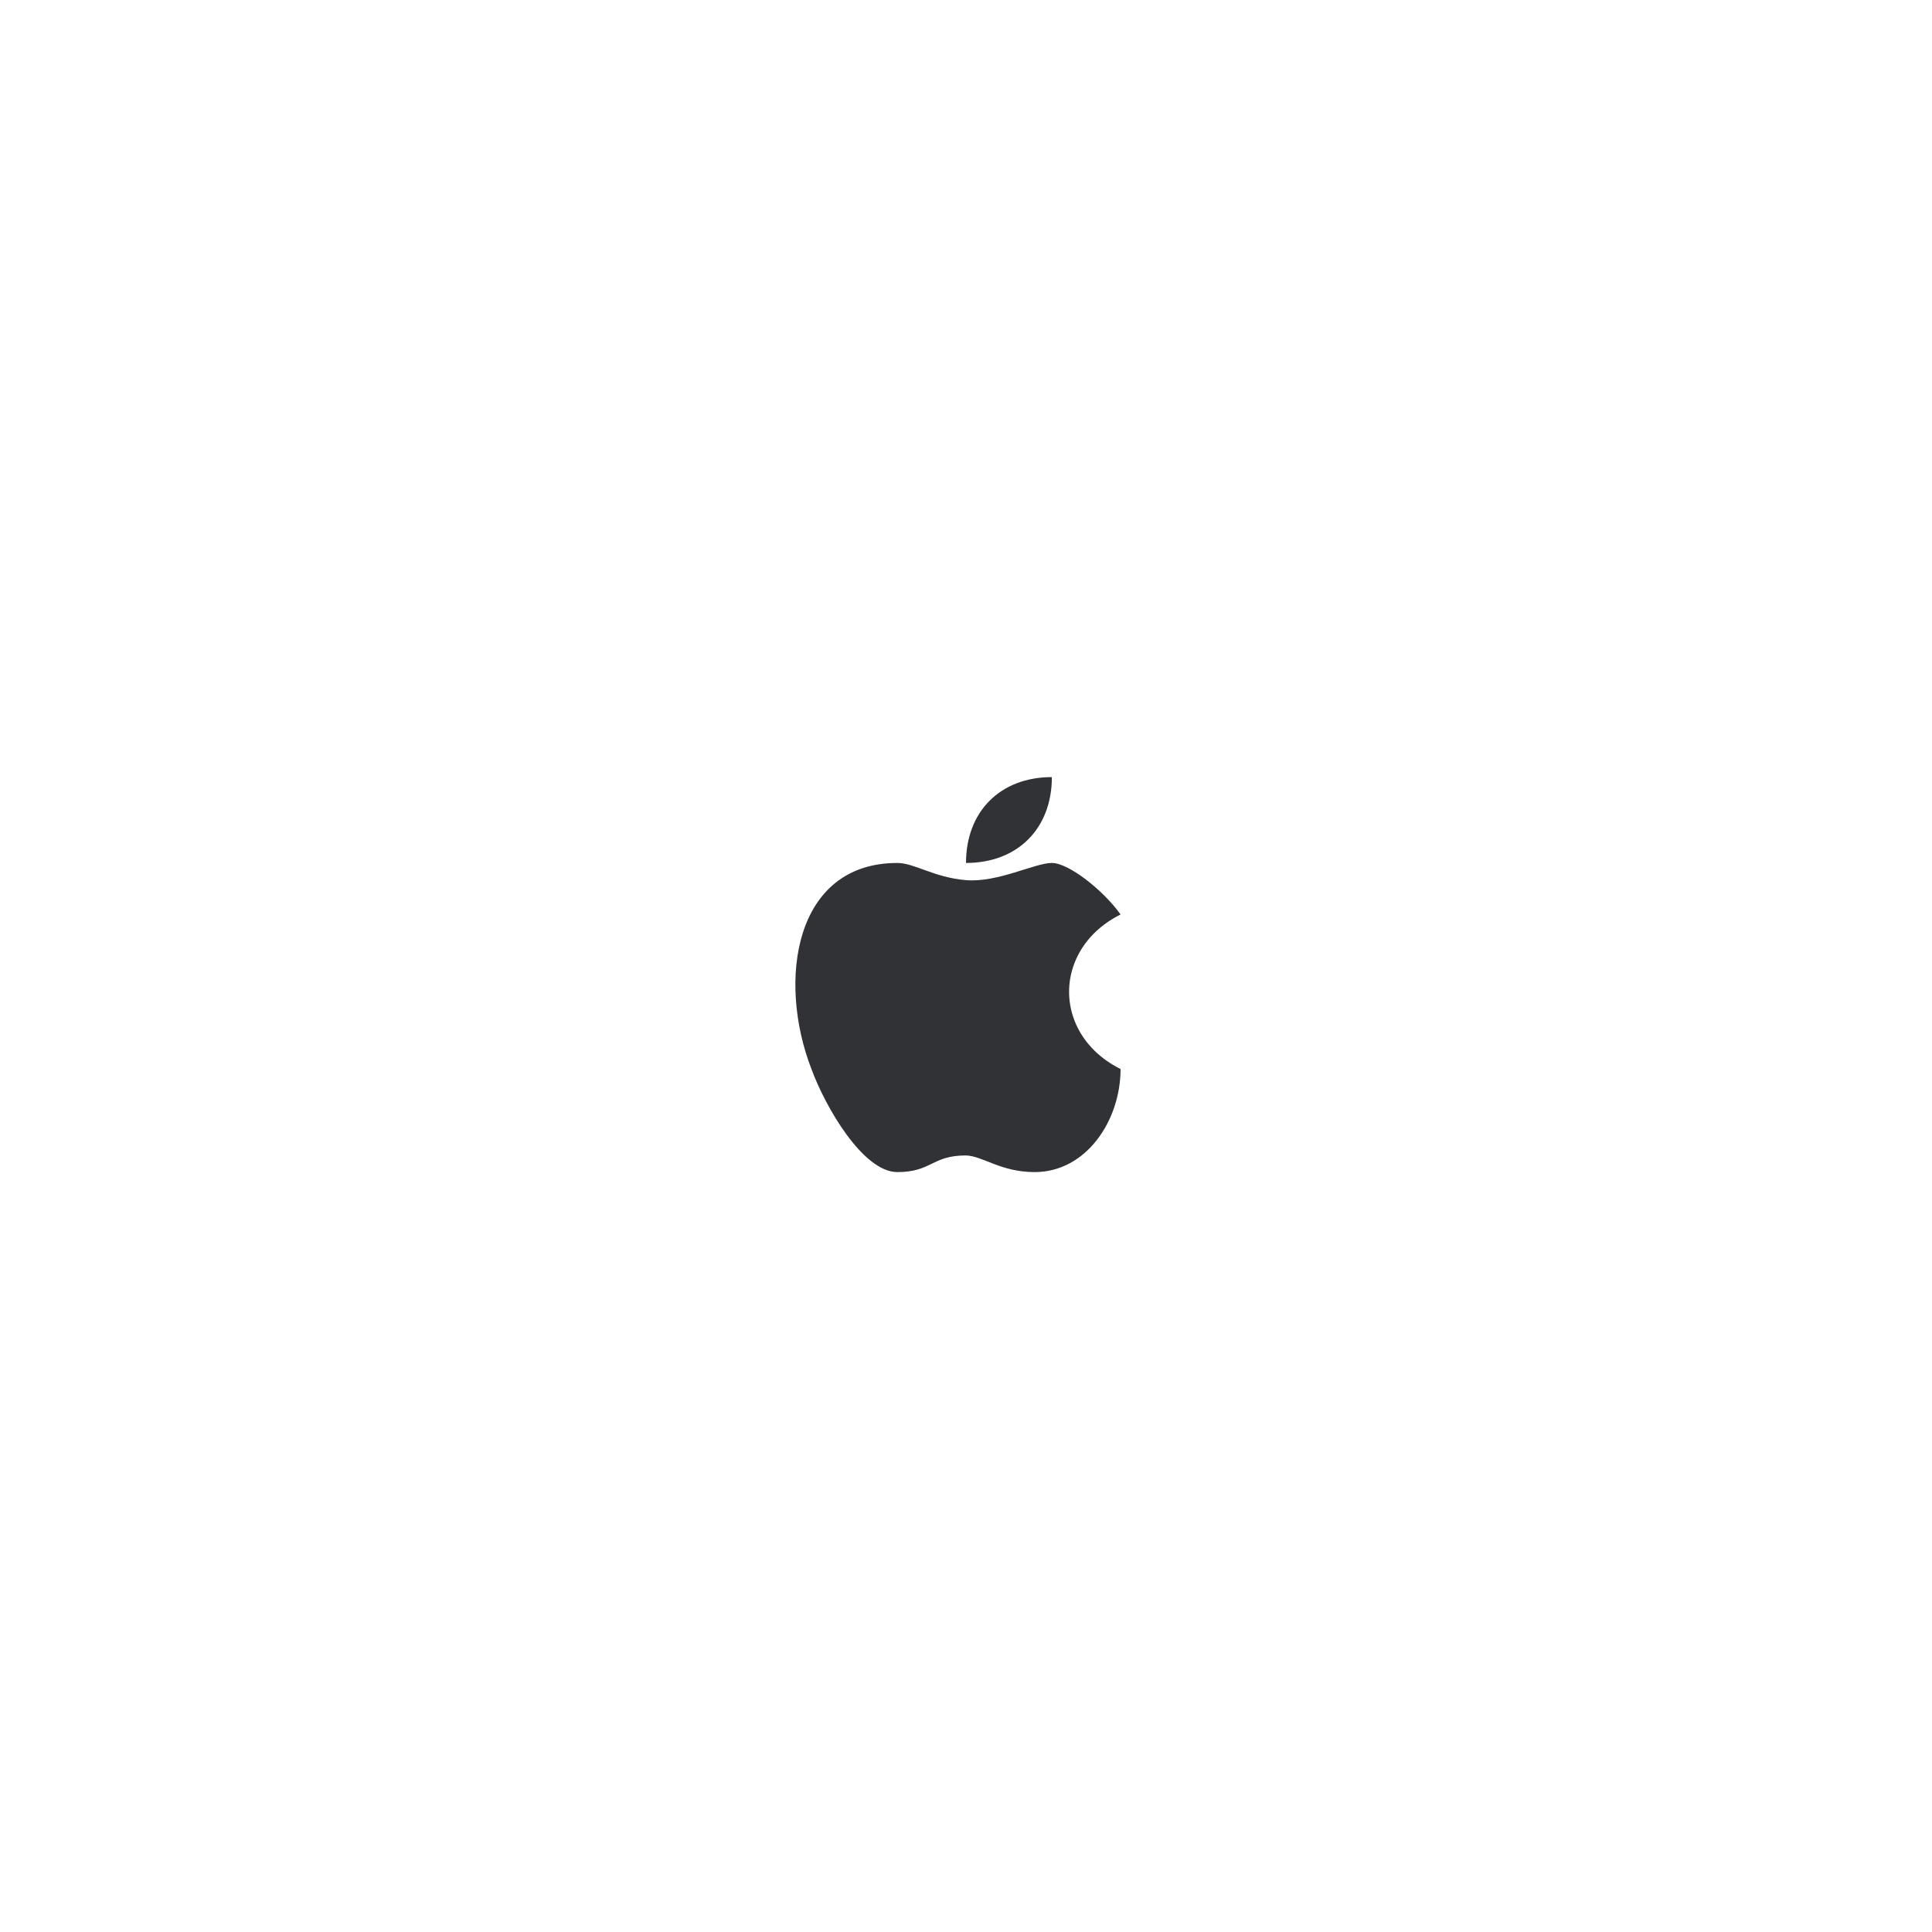
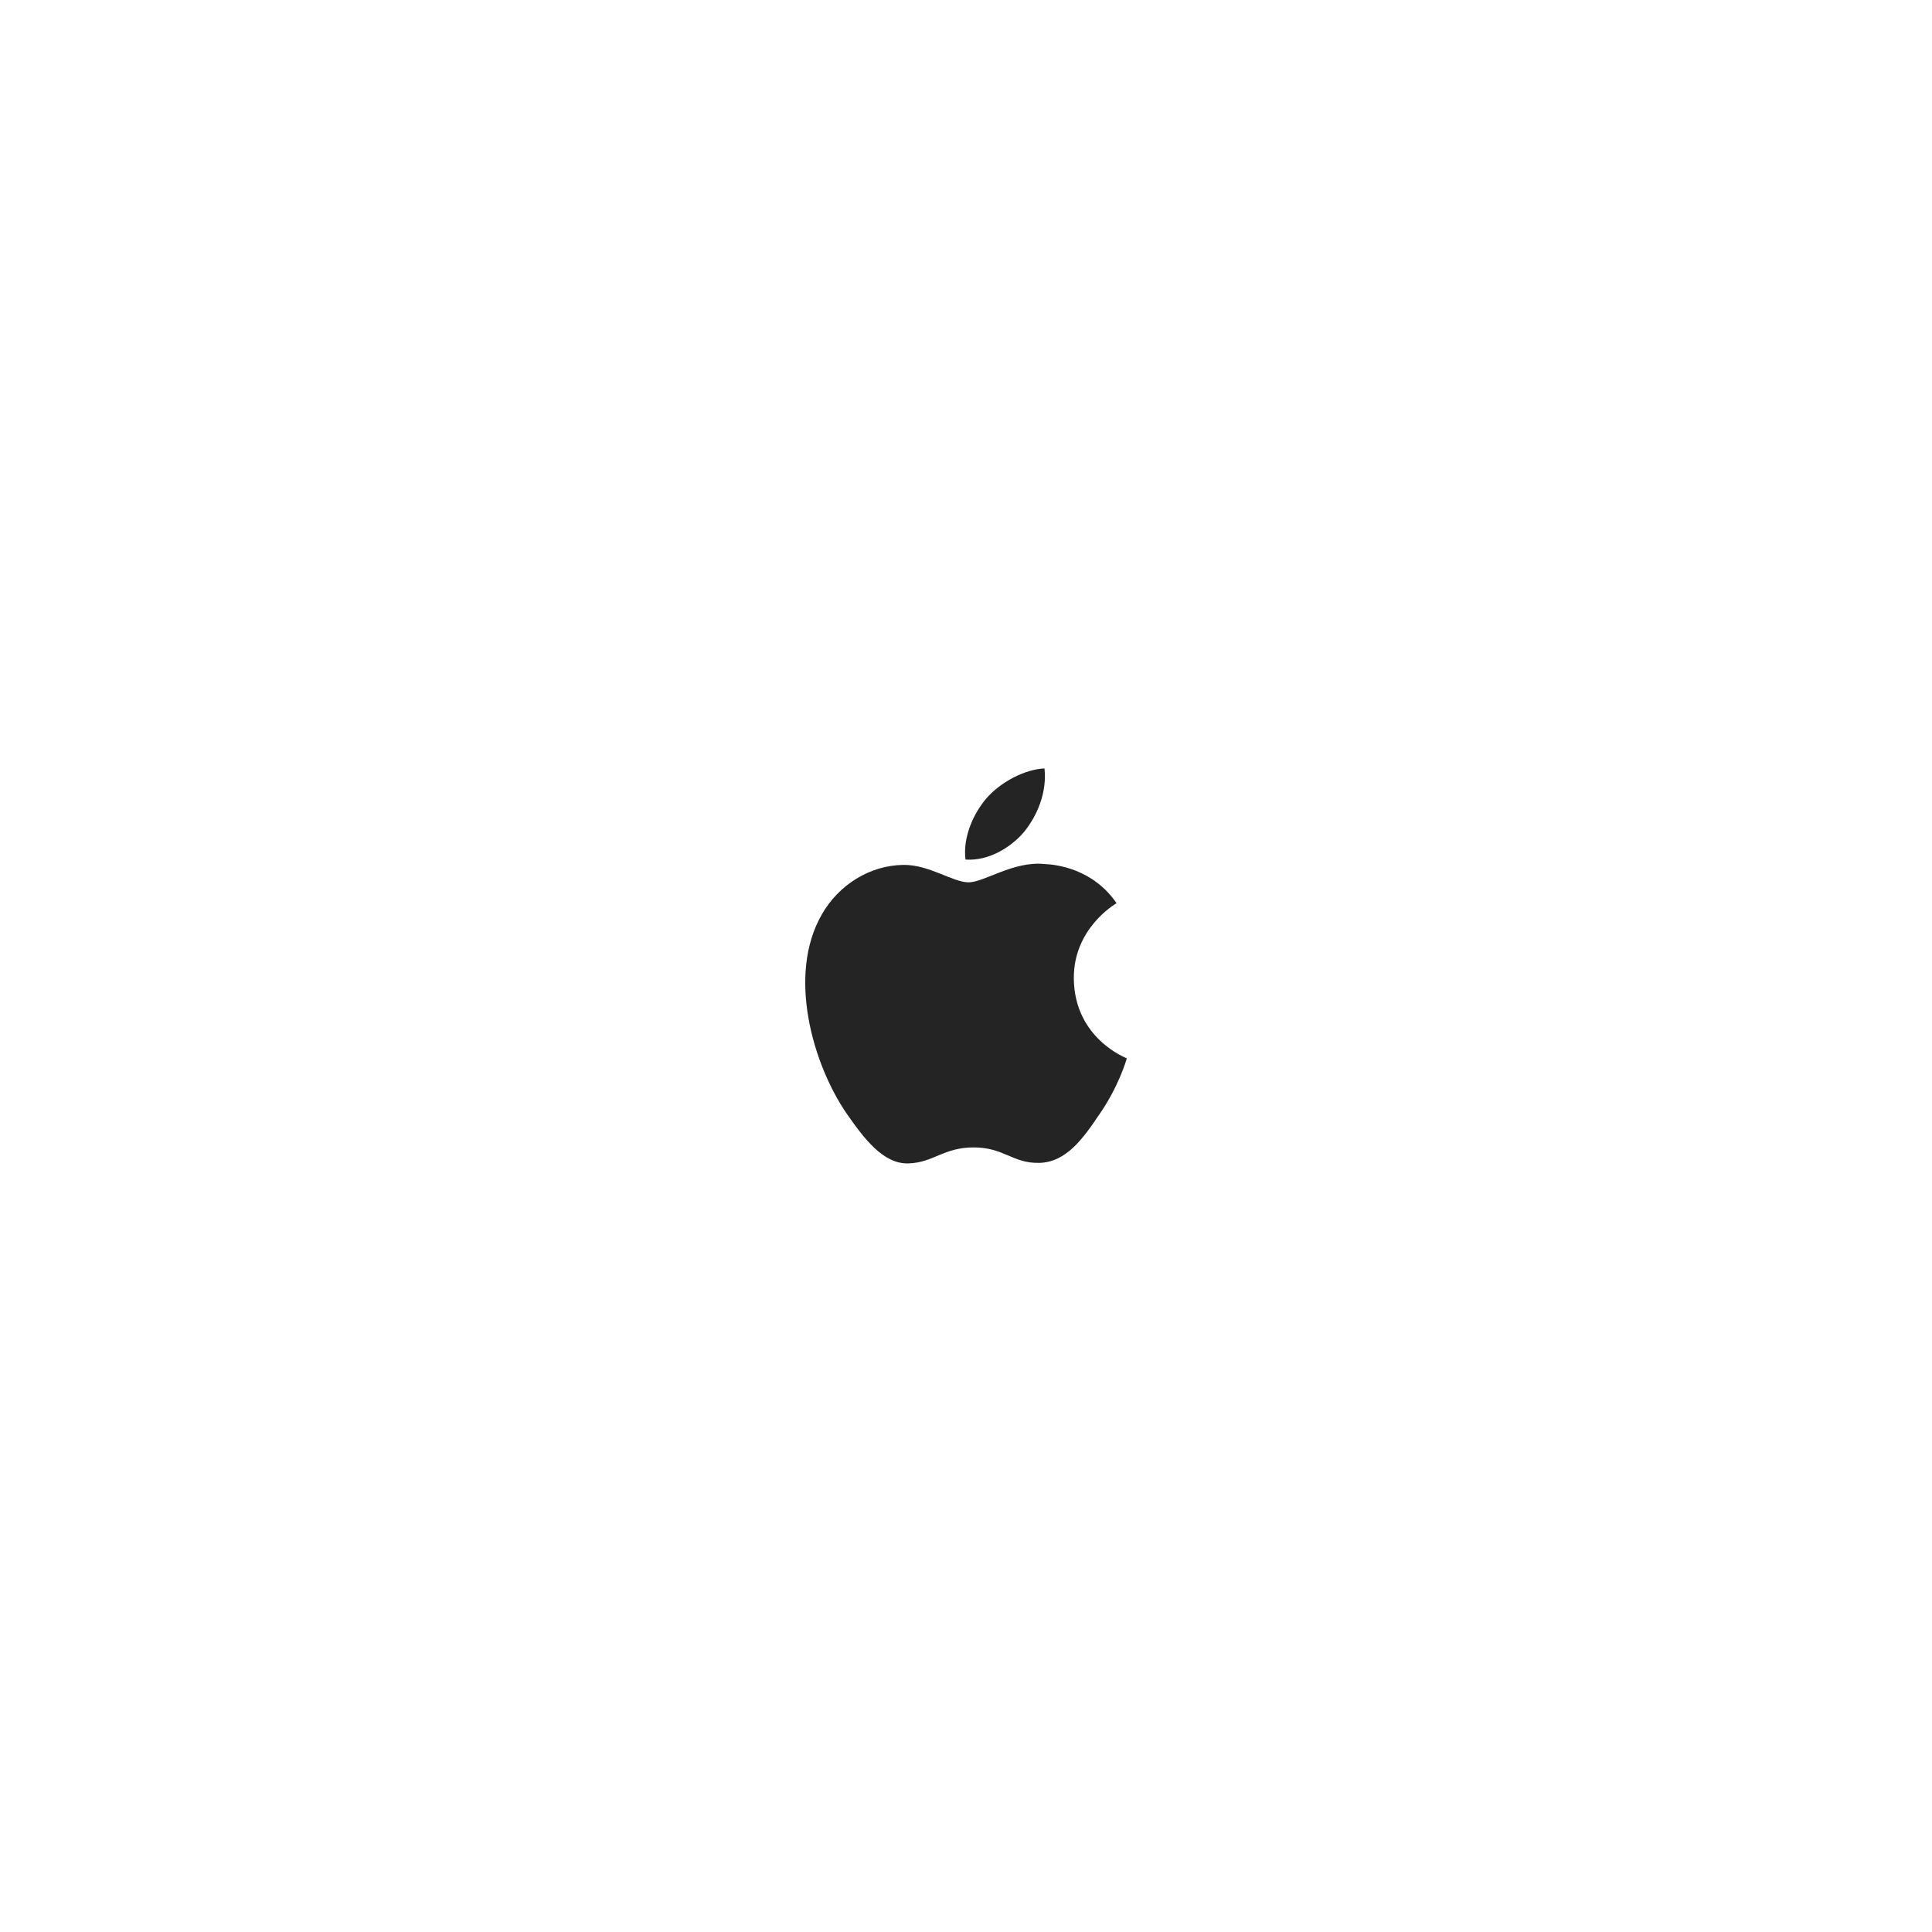
- <svg xmlns="http://www.w3.org/2000/svg" width="450" height="450" viewBox="0 0 119.062 119.062" version="1.1" id="svg841">
-   <defs id="defs835" />
-   <g id="layer1" transform="translate(0,-177.9375)">
-     <g transform="matrix(1.058333,0,0,1.058333,-29.36875,219.4771)" id="start-here-kde" style="opacity:0.88;stroke-width:0.25">
-       <rect style="fill:none;fill-rule:evenodd;stroke:none;stroke-width:0.25px;stroke-linecap:butt;stroke-linejoin:miter;stroke-opacity:1" id="rect3343" width="32" height="32" x="68" y="1" />
-       <path style="color:#31363b;fill:#15171b;fill-opacity:1;stroke-width:0.25" d="m 43,5 c -3,0 -5,2 -5,5 3,0 5,-2 5,-5 z m -9,5 c -6,0 -7,6.846 -5,12 0.801,2.191 3,6 5,6 2,0 1.999,-0.961 3.973,-0.969 C 38.963,27.045 40,28 42,28 45,28 47,25 47,22 44.267,20.634 43.405,17.867 44.406,15.613 44.871,14.568 45.733,13.634 47,13 c -0.958,-1.362 -3,-3 -4,-3 -1,0 -3.138,1.152 -5,1 -1.862,-0.152 -3,-1 -4,-1 z" transform="translate(46,1)" id="path20" />
-     </g>
+ <svg xmlns="http://www.w3.org/2000/svg" width="450" height="450" version="1.1" viewBox="0 0 119.06 119.06">
+   <g transform="translate(0 -177.94)">
+     <rect x="42.598" y="220.54" width="33.867" height="33.867" fill="none" />
+     <path d="m63.115 229.2c0.84-1.045 1.409-2.466 1.252-3.905-1.209 0.051-2.716 0.84-3.589 1.855-0.771 0.9-1.456 2.372-1.279 3.76 1.357 0.101 2.747-0.687 3.616-1.709zm3.06 9.044c-0.029-3.078 2.519-4.573 2.634-4.644-1.441-2.104-3.676-2.389-4.465-2.415-1.878-0.192-3.697 1.129-4.655 1.129-0.975-1e-4 -2.448-1.106-4.034-1.074-2.044 0.031-3.959 1.214-5.007 3.047-2.158 3.747-0.549 9.25 1.523 12.271 1.038 1.487 2.247 3.143 3.833 3.077 1.551-0.059 2.13-0.985 4.005-0.985 1.855 0 2.399 0.985 4.018 0.953 1.666-0.026 2.713-1.49 3.716-2.983 1.194-1.704 1.675-3.374 1.695-3.463-0.037-0.015-3.229-1.228-3.263-4.913z" enable-background="new" fill="#242424" fill-rule="evenodd" stroke-width=".053" />
  </g>
</svg>
